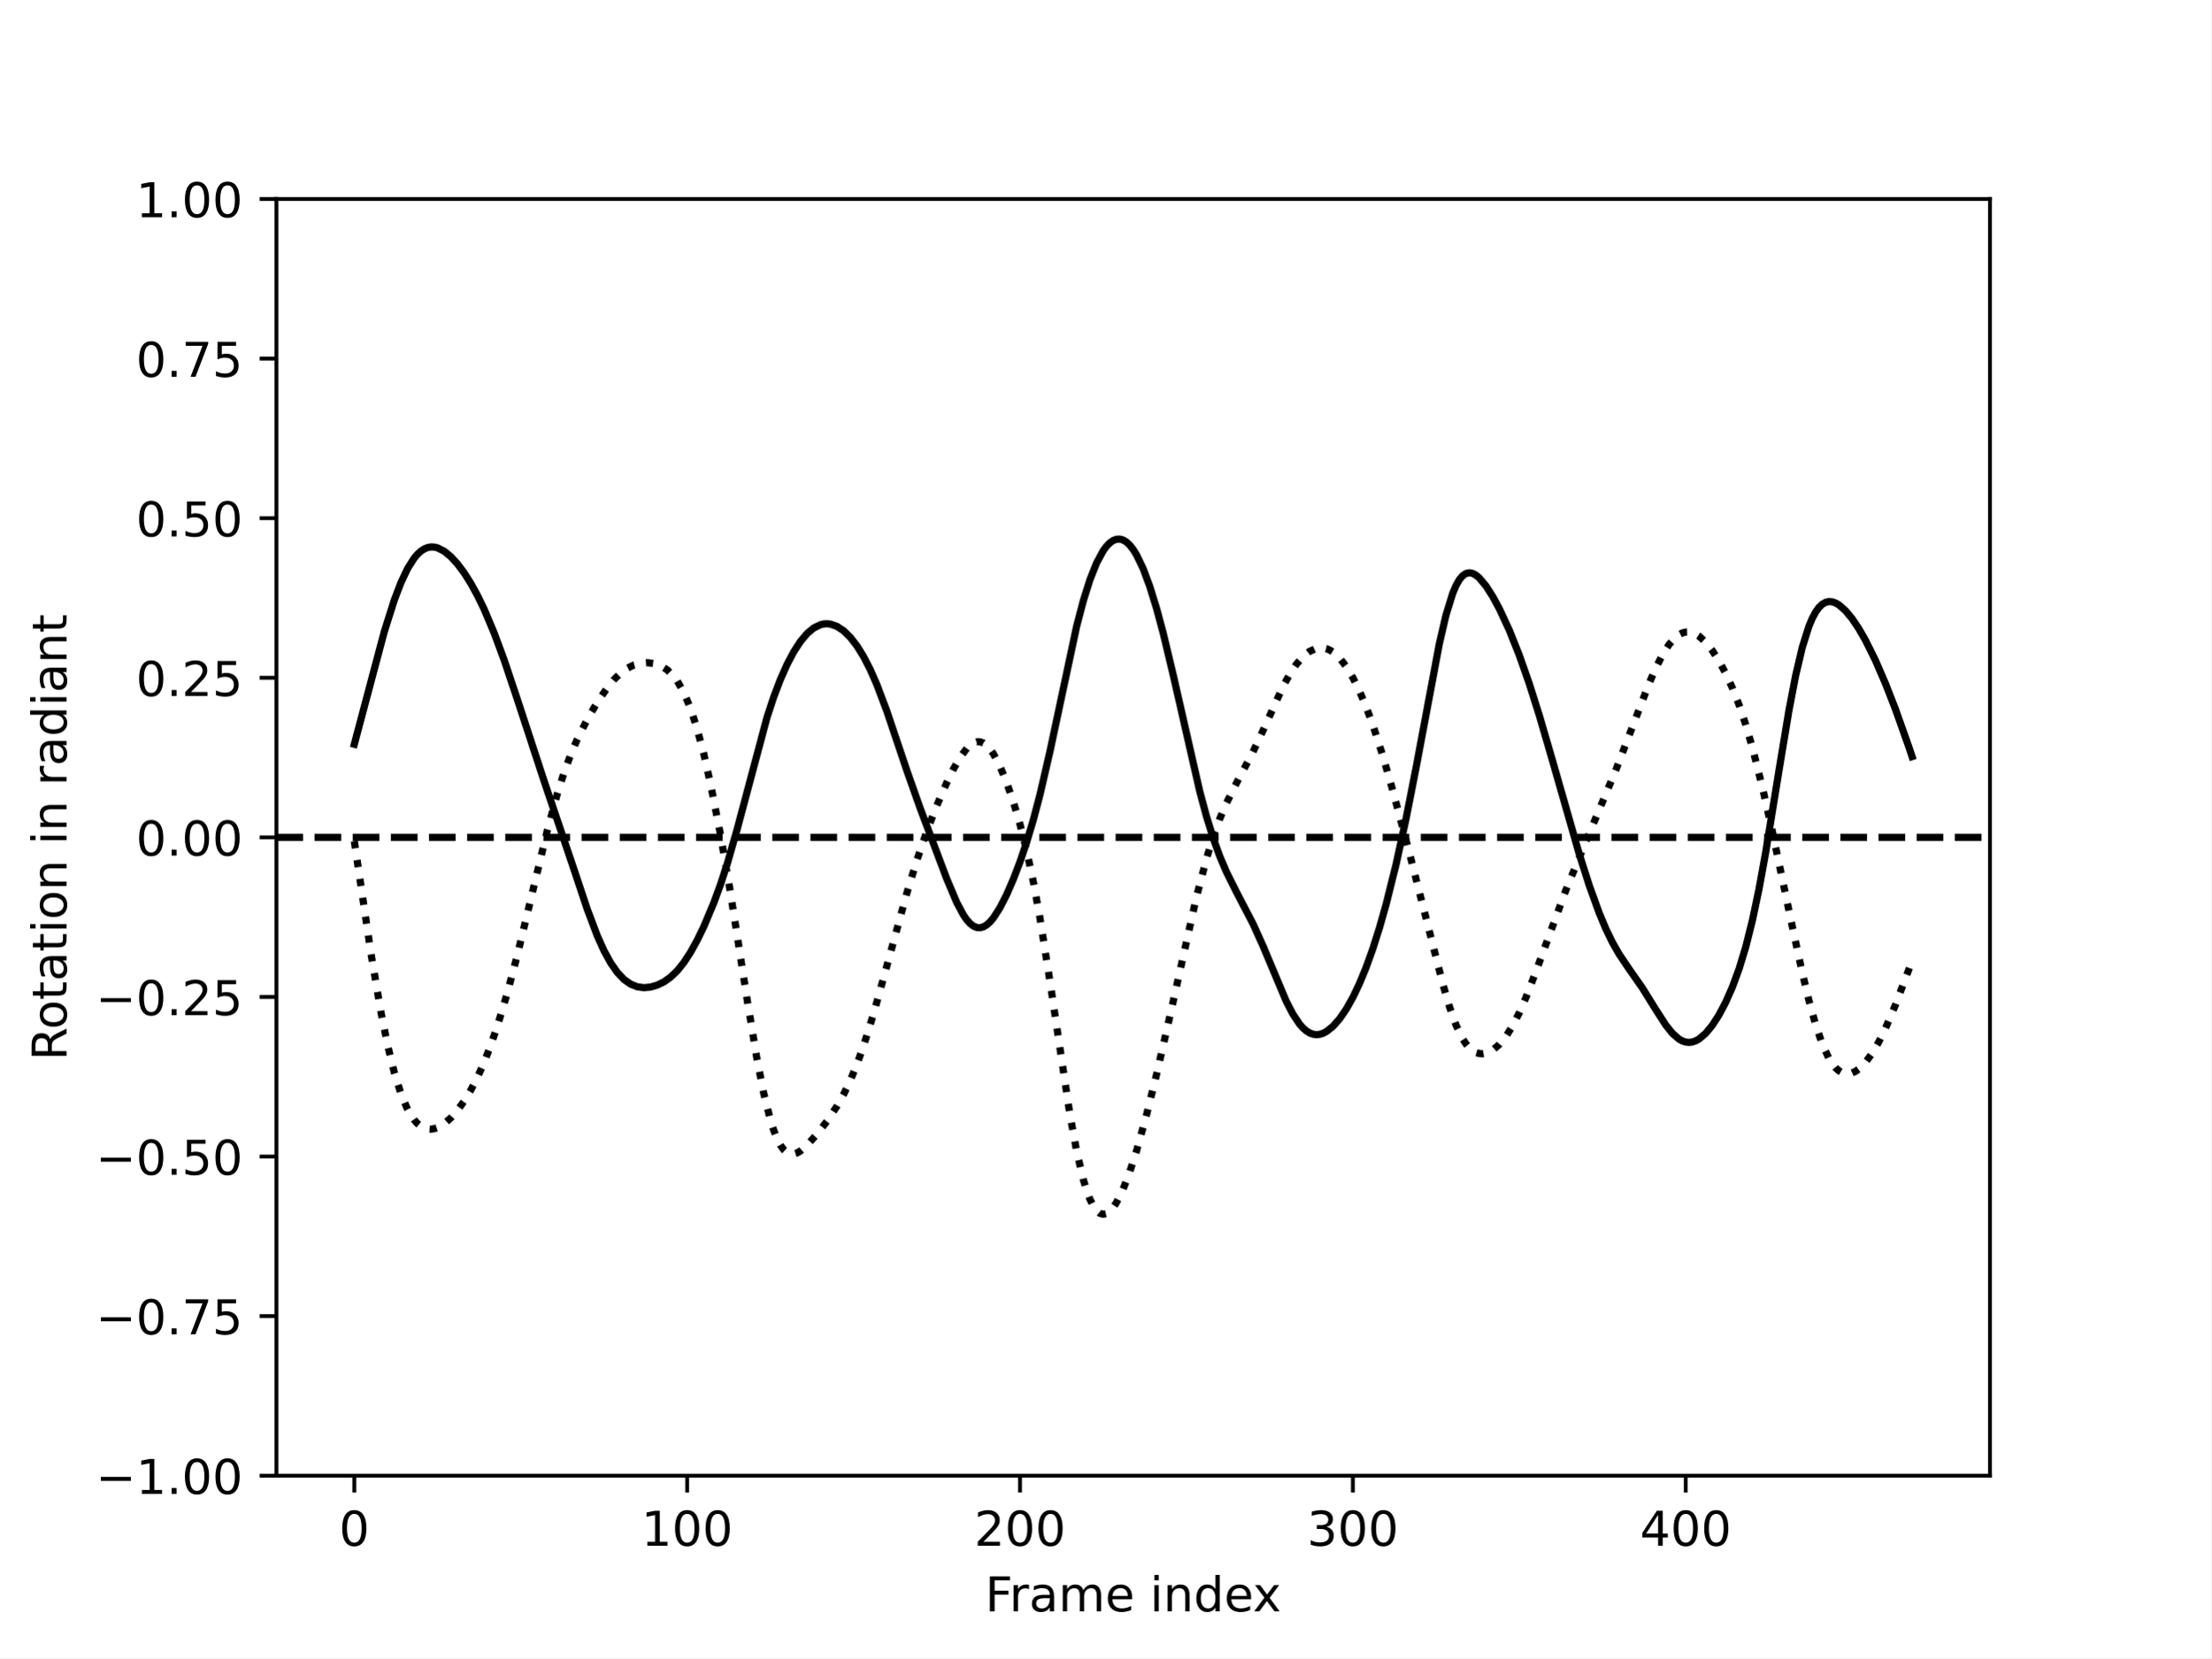
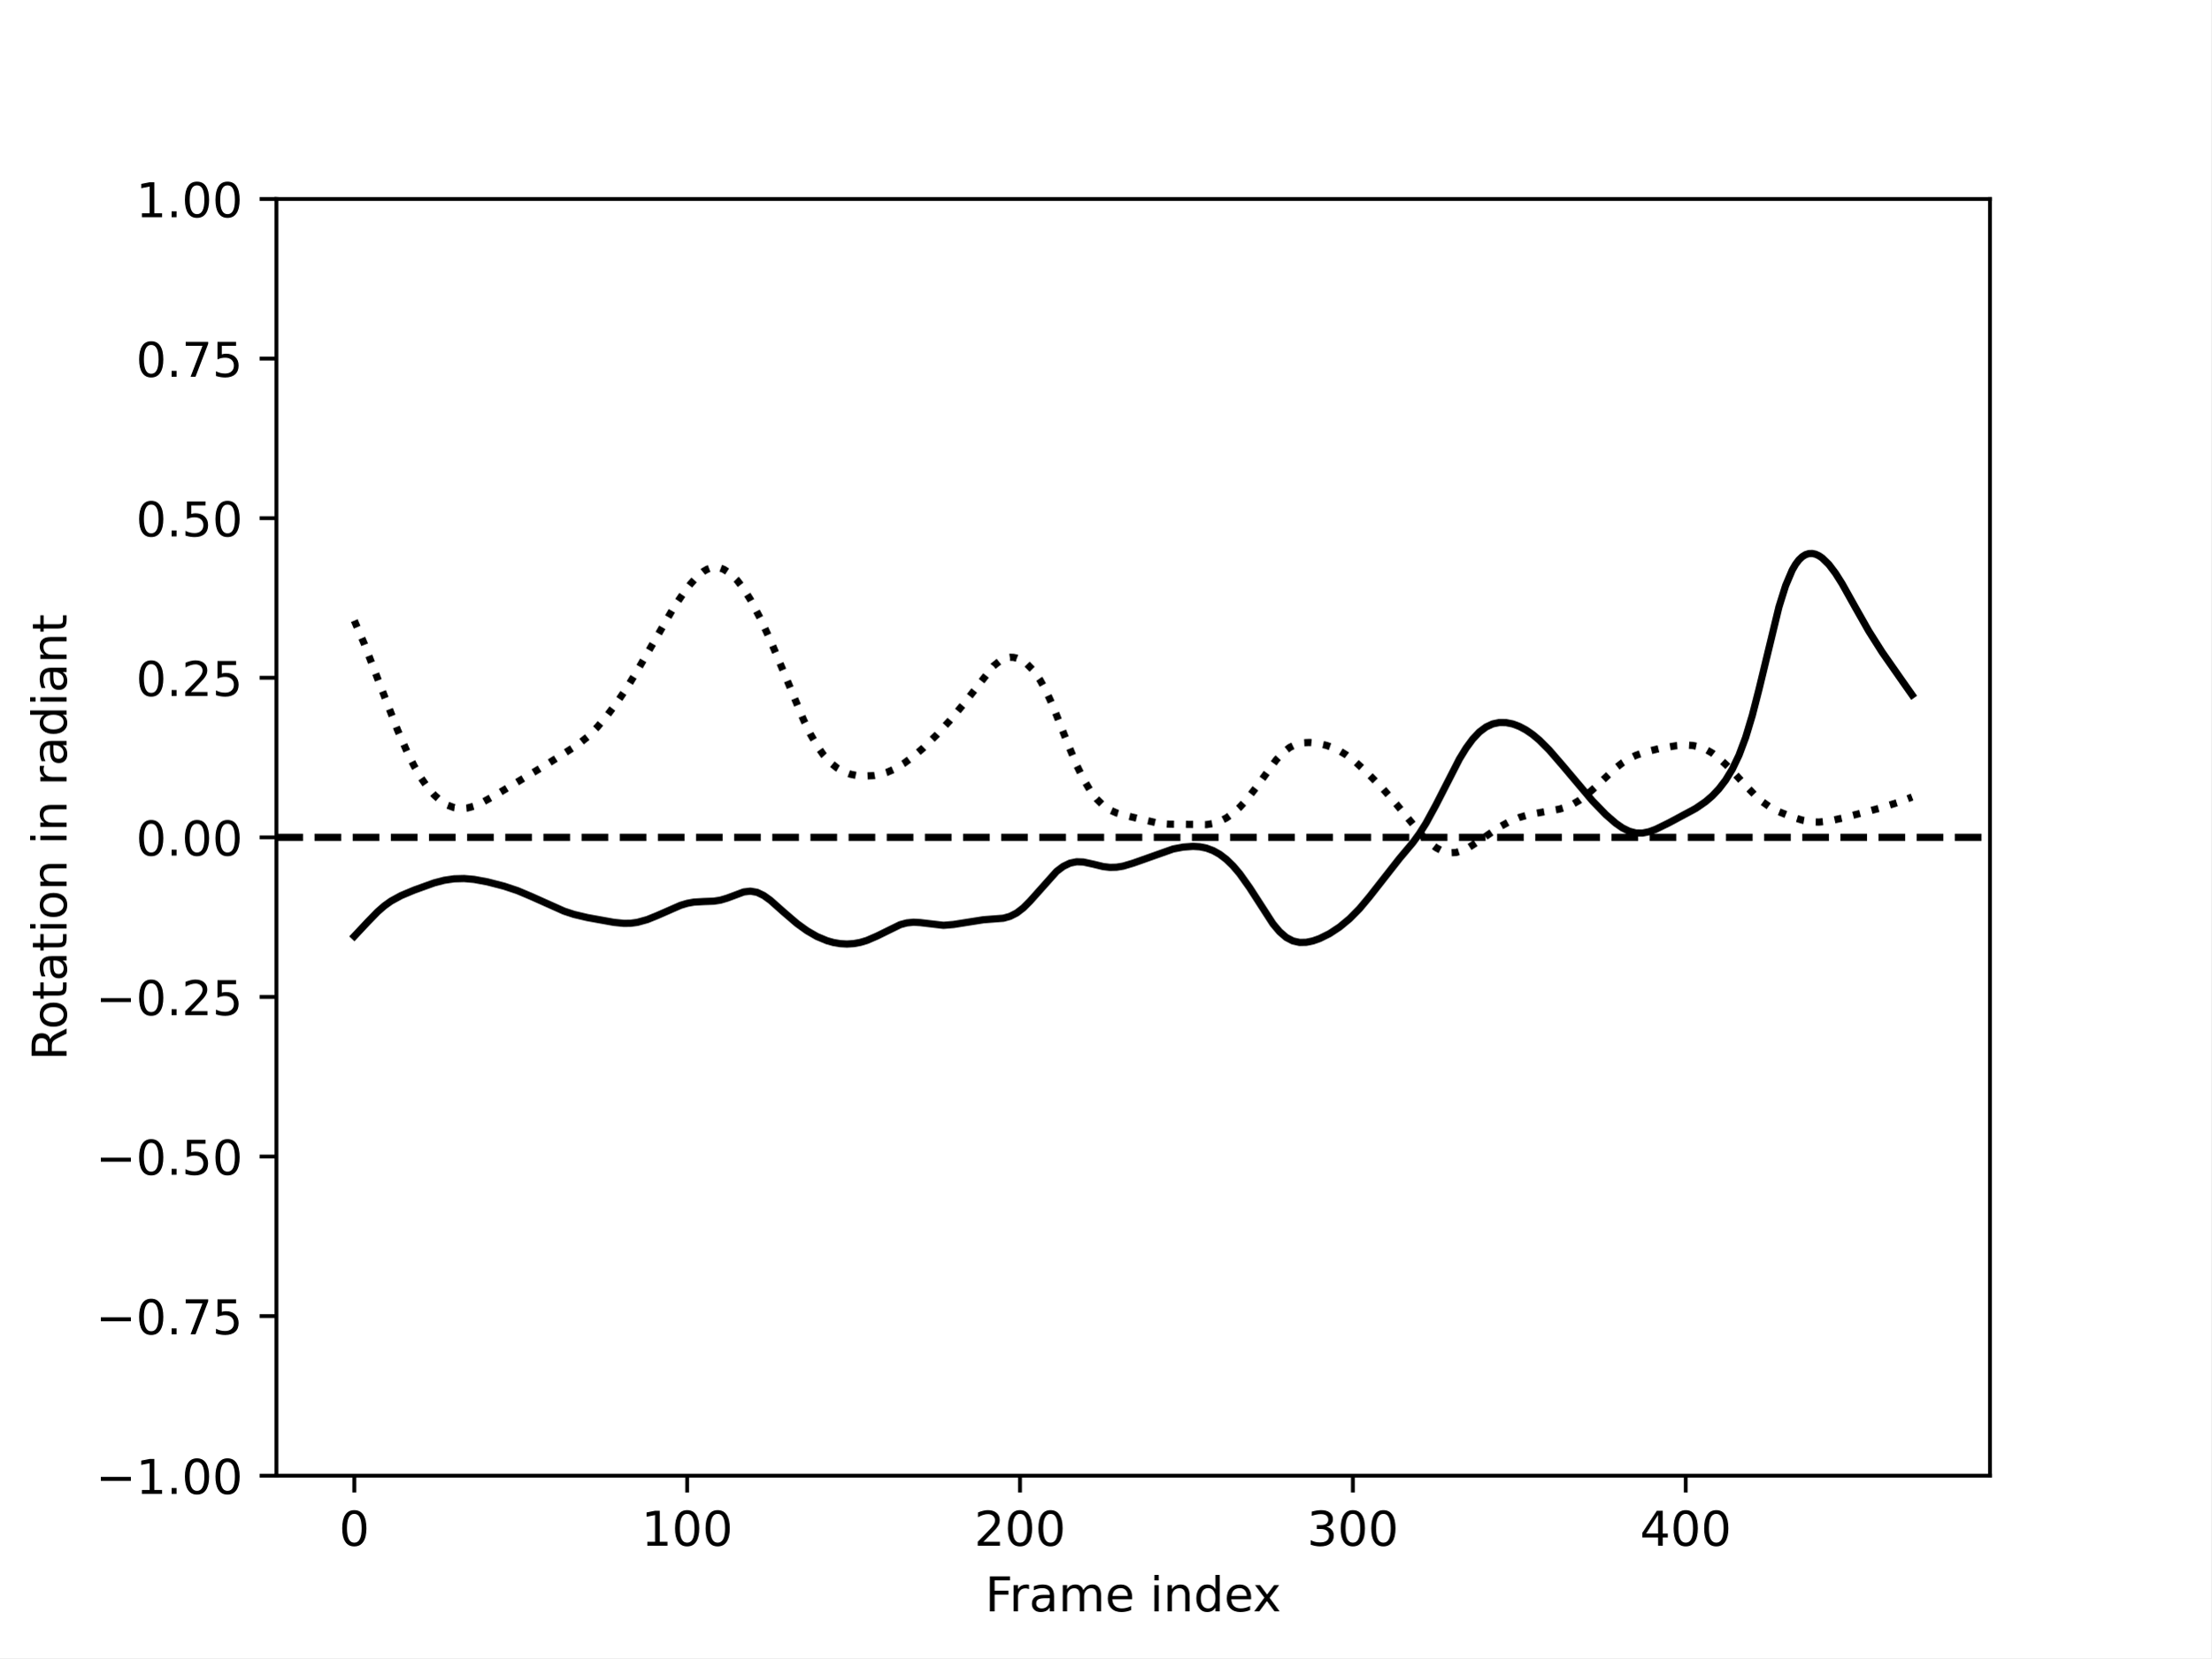
<svg xmlns="http://www.w3.org/2000/svg" xmlns:xlink="http://www.w3.org/1999/xlink" width="460.8pt" height="345.6pt" viewBox="0 0 460.8 345.6" version="1.1">
  <defs>
    <style type="text/css">*{stroke-linejoin: round; stroke-linecap: butt}</style>
  </defs>
  <g id="figure_1">
    <g id="patch_1">
      <path d="M 0 345.6  L 460.8 345.6  L 460.8 0  L 0 0  z " style="fill: #ffffff" />
    </g>
    <g id="axes_1">
      <g id="patch_2">
        <path d="M 57.6 307.584  L 414.72 307.584  L 414.72 41.472  L 57.6 41.472  z " style="fill: #ffffff" />
      </g>
      <g id="matplotlib.axis_1">
        <g id="xtick_1">
          <g id="line2d_1">
            <defs>
-               <path id="mf4de64edc5" d="M 0 0  L 0 3.5  " style="stroke: #000000; stroke-width: 0.8" />
+               <path id="mf2e5d69357" d="M 0 0  L 0 3.5  " style="stroke: #000000; stroke-width: 0.8" />
            </defs>
            <g>
-               <use xlink:href="#mf4de64edc5" x="73.833" y="307.584" style="stroke: #000000; stroke-width: 0.8" />
+               <use xlink:href="#mf2e5d69357" x="73.833" y="307.584" style="stroke: #000000; stroke-width: 0.8" />
            </g>
          </g>
          <g id="text_1">
            <g transform="translate(70.65148 322.1824) scale(0.1 -0.1)">
              <defs>
                <path id="DejaVuSans-30" d="M 2034 4250  Q 1547 4250 1301 3770  Q 1056 3291 1056 2328  Q 1056 1369 1301 889  Q 1547 409 2034 409  Q 2525 409 2770 889  Q 3016 1369 3016 2328  Q 3016 3291 2770 3770  Q 2525 4250 2034 4250  z M 2034 4750  Q 2819 4750 3233 4129  Q 3647 3509 3647 2328  Q 3647 1150 3233 529  Q 2819 -91 2034 -91  Q 1250 -91 836 529  Q 422 1150 422 2328  Q 422 3509 836 4129  Q 1250 4750 2034 4750  z " transform="scale(0.015625)" />
              </defs>
              <use xlink:href="#DejaVuSans-30" />
            </g>
          </g>
        </g>
        <g id="xtick_2">
          <g id="line2d_2">
            <g>
-               <use xlink:href="#mf4de64edc5" x="143.203" y="307.584" style="stroke: #000000; stroke-width: 0.8" />
+               <use xlink:href="#mf2e5d69357" x="143.203" y="307.584" style="stroke: #000000; stroke-width: 0.8" />
            </g>
          </g>
          <g id="text_2">
            <g transform="translate(133.6596 322.1824) scale(0.1 -0.1)">
              <defs>
                <path id="DejaVuSans-31" d="M 794 531  L 1825 531  L 1825 4091  L 703 3866  L 703 4441  L 1819 4666  L 2450 4666  L 2450 531  L 3481 531  L 3481 0  L 794 0  L 794 531  z " transform="scale(0.015625)" />
              </defs>
              <use xlink:href="#DejaVuSans-31" />
              <use xlink:href="#DejaVuSans-30" x="63.623" />
              <use xlink:href="#DejaVuSans-30" x="127.246" />
            </g>
          </g>
        </g>
        <g id="xtick_3">
          <g id="line2d_3">
            <g>
-               <use xlink:href="#mf4de64edc5" x="212.574" y="307.584" style="stroke: #000000; stroke-width: 0.8" />
+               <use xlink:href="#mf2e5d69357" x="212.574" y="307.584" style="stroke: #000000; stroke-width: 0.8" />
            </g>
          </g>
          <g id="text_3">
            <g transform="translate(203.0302 322.1824) scale(0.1 -0.1)">
              <defs>
                <path id="DejaVuSans-32" d="M 1228 531  L 3431 531  L 3431 0  L 469 0  L 469 531  Q 828 903 1448 1529  Q 2069 2156 2228 2338  Q 2531 2678 2651 2914  Q 2772 3150 2772 3378  Q 2772 3750 2511 3984  Q 2250 4219 1831 4219  Q 1534 4219 1204 4116  Q 875 4013 500 3803  L 500 4441  Q 881 4594 1212 4672  Q 1544 4750 1819 4750  Q 2544 4750 2975 4387  Q 3406 4025 3406 3419  Q 3406 3131 3298 2873  Q 3191 2616 2906 2266  Q 2828 2175 2409 1742  Q 1991 1309 1228 531  z " transform="scale(0.015625)" />
              </defs>
              <use xlink:href="#DejaVuSans-32" />
              <use xlink:href="#DejaVuSans-30" x="63.623" />
              <use xlink:href="#DejaVuSans-30" x="127.246" />
            </g>
          </g>
        </g>
        <g id="xtick_4">
          <g id="line2d_4">
            <g>
-               <use xlink:href="#mf4de64edc5" x="281.945" y="307.584" style="stroke: #000000; stroke-width: 0.8" />
+               <use xlink:href="#mf2e5d69357" x="281.945" y="307.584" style="stroke: #000000; stroke-width: 0.8" />
            </g>
          </g>
          <g id="text_4">
            <g transform="translate(272.4009 322.1824) scale(0.1 -0.1)">
              <defs>
                <path id="DejaVuSans-33" d="M 2597 2516  Q 3050 2419 3304 2112  Q 3559 1806 3559 1356  Q 3559 666 3084 287  Q 2609 -91 1734 -91  Q 1441 -91 1130 -33  Q 819 25 488 141  L 488 750  Q 750 597 1062 519  Q 1375 441 1716 441  Q 2309 441 2620 675  Q 2931 909 2931 1356  Q 2931 1769 2642 2001  Q 2353 2234 1838 2234  L 1294 2234  L 1294 2753  L 1863 2753  Q 2328 2753 2575 2939  Q 2822 3125 2822 3475  Q 2822 3834 2567 4026  Q 2313 4219 1838 4219  Q 1578 4219 1281 4162  Q 984 4106 628 3988  L 628 4550  Q 988 4650 1302 4700  Q 1616 4750 1894 4750  Q 2613 4750 3031 4423  Q 3450 4097 3450 3541  Q 3450 3153 3228 2886  Q 3006 2619 2597 2516  z " transform="scale(0.015625)" />
              </defs>
              <use xlink:href="#DejaVuSans-33" />
              <use xlink:href="#DejaVuSans-30" x="63.623" />
              <use xlink:href="#DejaVuSans-30" x="127.246" />
            </g>
          </g>
        </g>
        <g id="xtick_5">
          <g id="line2d_5">
            <g>
-               <use xlink:href="#mf4de64edc5" x="351.315" y="307.584" style="stroke: #000000; stroke-width: 0.8" />
+               <use xlink:href="#mf2e5d69357" x="351.315" y="307.584" style="stroke: #000000; stroke-width: 0.8" />
            </g>
          </g>
          <g id="text_5">
            <g transform="translate(341.7715 322.1824) scale(0.1 -0.1)">
              <defs>
                <path id="DejaVuSans-34" d="M 2419 4116  L 825 1625  L 2419 1625  L 2419 4116  z M 2253 4666  L 3047 4666  L 3047 1625  L 3713 1625  L 3713 1100  L 3047 1100  L 3047 0  L 2419 0  L 2419 1100  L 313 1100  L 313 1709  L 2253 4666  z " transform="scale(0.015625)" />
              </defs>
              <use xlink:href="#DejaVuSans-34" />
              <use xlink:href="#DejaVuSans-30" x="63.623" />
              <use xlink:href="#DejaVuSans-30" x="127.246" />
            </g>
          </g>
        </g>
        <g id="text_6">
          <g transform="translate(205.3108 335.8606) scale(0.1 -0.1)">
            <defs>
              <path id="DejaVuSans-46" d="M 628 4666  L 3309 4666  L 3309 4134  L 1259 4134  L 1259 2759  L 3109 2759  L 3109 2228  L 1259 2228  L 1259 0  L 628 0  L 628 4666  z " transform="scale(0.015625)" />
              <path id="DejaVuSans-72" d="M 2631 2963  Q 2534 3019 2420 3045  Q 2306 3072 2169 3072  Q 1681 3072 1420 2755  Q 1159 2438 1159 1844  L 1159 0  L 581 0  L 581 3500  L 1159 3500  L 1159 2956  Q 1341 3275 1631 3429  Q 1922 3584 2338 3584  Q 2397 3584 2469 3576  Q 2541 3569 2628 3553  L 2631 2963  z " transform="scale(0.015625)" />
              <path id="DejaVuSans-61" d="M 2194 1759  Q 1497 1759 1228 1600  Q 959 1441 959 1056  Q 959 750 1161 570  Q 1363 391 1709 391  Q 2188 391 2477 730  Q 2766 1069 2766 1631  L 2766 1759  L 2194 1759  z M 3341 1997  L 3341 0  L 2766 0  L 2766 531  Q 2569 213 2275 61  Q 1981 -91 1556 -91  Q 1019 -91 701 211  Q 384 513 384 1019  Q 384 1609 779 1909  Q 1175 2209 1959 2209  L 2766 2209  L 2766 2266  Q 2766 2663 2505 2880  Q 2244 3097 1772 3097  Q 1472 3097 1187 3025  Q 903 2953 641 2809  L 641 3341  Q 956 3463 1253 3523  Q 1550 3584 1831 3584  Q 2591 3584 2966 3190  Q 3341 2797 3341 1997  z " transform="scale(0.015625)" />
              <path id="DejaVuSans-6d" d="M 3328 2828  Q 3544 3216 3844 3400  Q 4144 3584 4550 3584  Q 5097 3584 5394 3201  Q 5691 2819 5691 2113  L 5691 0  L 5113 0  L 5113 2094  Q 5113 2597 4934 2840  Q 4756 3084 4391 3084  Q 3944 3084 3684 2787  Q 3425 2491 3425 1978  L 3425 0  L 2847 0  L 2847 2094  Q 2847 2600 2669 2842  Q 2491 3084 2119 3084  Q 1678 3084 1418 2786  Q 1159 2488 1159 1978  L 1159 0  L 581 0  L 581 3500  L 1159 3500  L 1159 2956  Q 1356 3278 1631 3431  Q 1906 3584 2284 3584  Q 2666 3584 2933 3390  Q 3200 3197 3328 2828  z " transform="scale(0.015625)" />
              <path id="DejaVuSans-65" d="M 3597 1894  L 3597 1613  L 953 1613  Q 991 1019 1311 708  Q 1631 397 2203 397  Q 2534 397 2845 478  Q 3156 559 3463 722  L 3463 178  Q 3153 47 2828 -22  Q 2503 -91 2169 -91  Q 1331 -91 842 396  Q 353 884 353 1716  Q 353 2575 817 3079  Q 1281 3584 2069 3584  Q 2775 3584 3186 3129  Q 3597 2675 3597 1894  z M 3022 2063  Q 3016 2534 2758 2815  Q 2500 3097 2075 3097  Q 1594 3097 1305 2825  Q 1016 2553 972 2059  L 3022 2063  z " transform="scale(0.015625)" />
              <path id="DejaVuSans-20" transform="scale(0.015625)" />
              <path id="DejaVuSans-69" d="M 603 3500  L 1178 3500  L 1178 0  L 603 0  L 603 3500  z M 603 4863  L 1178 4863  L 1178 4134  L 603 4134  L 603 4863  z " transform="scale(0.015625)" />
              <path id="DejaVuSans-6e" d="M 3513 2113  L 3513 0  L 2938 0  L 2938 2094  Q 2938 2591 2744 2837  Q 2550 3084 2163 3084  Q 1697 3084 1428 2787  Q 1159 2491 1159 1978  L 1159 0  L 581 0  L 581 3500  L 1159 3500  L 1159 2956  Q 1366 3272 1645 3428  Q 1925 3584 2291 3584  Q 2894 3584 3203 3211  Q 3513 2838 3513 2113  z " transform="scale(0.015625)" />
              <path id="DejaVuSans-64" d="M 2906 2969  L 2906 4863  L 3481 4863  L 3481 0  L 2906 0  L 2906 525  Q 2725 213 2448 61  Q 2172 -91 1784 -91  Q 1150 -91 751 415  Q 353 922 353 1747  Q 353 2572 751 3078  Q 1150 3584 1784 3584  Q 2172 3584 2448 3432  Q 2725 3281 2906 2969  z M 947 1747  Q 947 1113 1208 752  Q 1469 391 1925 391  Q 2381 391 2643 752  Q 2906 1113 2906 1747  Q 2906 2381 2643 2742  Q 2381 3103 1925 3103  Q 1469 3103 1208 2742  Q 947 2381 947 1747  z " transform="scale(0.015625)" />
              <path id="DejaVuSans-78" d="M 3513 3500  L 2247 1797  L 3578 0  L 2900 0  L 1881 1375  L 863 0  L 184 0  L 1544 1831  L 300 3500  L 978 3500  L 1906 2253  L 2834 3500  L 3513 3500  z " transform="scale(0.015625)" />
            </defs>
            <use xlink:href="#DejaVuSans-46" />
            <use xlink:href="#DejaVuSans-72" x="50.27" />
            <use xlink:href="#DejaVuSans-61" x="91.383" />
            <use xlink:href="#DejaVuSans-6d" x="152.662" />
            <use xlink:href="#DejaVuSans-65" x="250.074" />
            <use xlink:href="#DejaVuSans-20" x="311.598" />
            <use xlink:href="#DejaVuSans-69" x="343.385" />
            <use xlink:href="#DejaVuSans-6e" x="371.168" />
            <use xlink:href="#DejaVuSans-64" x="434.547" />
            <use xlink:href="#DejaVuSans-65" x="498.023" />
            <use xlink:href="#DejaVuSans-78" x="557.797" />
          </g>
        </g>
      </g>
      <g id="matplotlib.axis_2">
        <g id="ytick_1">
          <g id="line2d_6">
            <defs>
-               <path id="mfe1ce9bde8" d="M 0 0  L -3.5 0  " style="stroke: #000000; stroke-width: 0.8" />
+               <path id="m0336580748" d="M 0 0  L -3.5 0  " style="stroke: #000000; stroke-width: 0.8" />
            </defs>
            <g>
-               <use xlink:href="#mfe1ce9bde8" x="57.6" y="307.584" style="stroke: #000000; stroke-width: 0.8" />
+               <use xlink:href="#m0336580748" x="57.6" y="307.584" style="stroke: #000000; stroke-width: 0.8" />
            </g>
          </g>
          <g id="text_7">
            <g transform="translate(19.95469 311.3832) scale(0.1 -0.1)">
              <defs>
                <path id="DejaVuSans-2212" d="M 678 2272  L 4684 2272  L 4684 1741  L 678 1741  L 678 2272  z " transform="scale(0.015625)" />
                <path id="DejaVuSans-2e" d="M 684 794  L 1344 794  L 1344 0  L 684 0  L 684 794  z " transform="scale(0.015625)" />
              </defs>
              <use xlink:href="#DejaVuSans-2212" />
              <use xlink:href="#DejaVuSans-31" x="83.789" />
              <use xlink:href="#DejaVuSans-2e" x="147.412" />
              <use xlink:href="#DejaVuSans-30" x="179.199" />
              <use xlink:href="#DejaVuSans-30" x="242.822" />
            </g>
          </g>
        </g>
        <g id="ytick_2">
          <g id="line2d_7">
            <g>
-               <use xlink:href="#mfe1ce9bde8" x="57.6" y="274.32" style="stroke: #000000; stroke-width: 0.8" />
+               <use xlink:href="#m0336580748" x="57.6" y="274.32" style="stroke: #000000; stroke-width: 0.8" />
            </g>
          </g>
          <g id="text_8">
            <g transform="translate(19.95469 278.1192) scale(0.1 -0.1)">
              <defs>
                <path id="DejaVuSans-37" d="M 525 4666  L 3525 4666  L 3525 4397  L 1831 0  L 1172 0  L 2766 4134  L 525 4134  L 525 4666  z " transform="scale(0.015625)" />
                <path id="DejaVuSans-35" d="M 691 4666  L 3169 4666  L 3169 4134  L 1269 4134  L 1269 2991  Q 1406 3038 1543 3061  Q 1681 3084 1819 3084  Q 2600 3084 3056 2656  Q 3513 2228 3513 1497  Q 3513 744 3044 326  Q 2575 -91 1722 -91  Q 1428 -91 1123 -41  Q 819 9 494 109  L 494 744  Q 775 591 1075 516  Q 1375 441 1709 441  Q 2250 441 2565 725  Q 2881 1009 2881 1497  Q 2881 1984 2565 2268  Q 2250 2553 1709 2553  Q 1456 2553 1204 2497  Q 953 2441 691 2322  L 691 4666  z " transform="scale(0.015625)" />
              </defs>
              <use xlink:href="#DejaVuSans-2212" />
              <use xlink:href="#DejaVuSans-30" x="83.789" />
              <use xlink:href="#DejaVuSans-2e" x="147.412" />
              <use xlink:href="#DejaVuSans-37" x="179.199" />
              <use xlink:href="#DejaVuSans-35" x="242.822" />
            </g>
          </g>
        </g>
        <g id="ytick_3">
          <g id="line2d_8">
            <g>
-               <use xlink:href="#mfe1ce9bde8" x="57.6" y="241.056" style="stroke: #000000; stroke-width: 0.8" />
+               <use xlink:href="#m0336580748" x="57.6" y="241.056" style="stroke: #000000; stroke-width: 0.8" />
            </g>
          </g>
          <g id="text_9">
            <g transform="translate(19.95469 244.8552) scale(0.1 -0.1)">
              <use xlink:href="#DejaVuSans-2212" />
              <use xlink:href="#DejaVuSans-30" x="83.789" />
              <use xlink:href="#DejaVuSans-2e" x="147.412" />
              <use xlink:href="#DejaVuSans-35" x="179.199" />
              <use xlink:href="#DejaVuSans-30" x="242.822" />
            </g>
          </g>
        </g>
        <g id="ytick_4">
          <g id="line2d_9">
            <g>
-               <use xlink:href="#mfe1ce9bde8" x="57.6" y="207.792" style="stroke: #000000; stroke-width: 0.8" />
+               <use xlink:href="#m0336580748" x="57.6" y="207.792" style="stroke: #000000; stroke-width: 0.8" />
            </g>
          </g>
          <g id="text_10">
            <g transform="translate(19.95469 211.5912) scale(0.1 -0.1)">
              <use xlink:href="#DejaVuSans-2212" />
              <use xlink:href="#DejaVuSans-30" x="83.789" />
              <use xlink:href="#DejaVuSans-2e" x="147.412" />
              <use xlink:href="#DejaVuSans-32" x="179.199" />
              <use xlink:href="#DejaVuSans-35" x="242.822" />
            </g>
          </g>
        </g>
        <g id="ytick_5">
          <g id="line2d_10">
            <g>
-               <use xlink:href="#mfe1ce9bde8" x="57.6" y="174.528" style="stroke: #000000; stroke-width: 0.8" />
+               <use xlink:href="#m0336580748" x="57.6" y="174.528" style="stroke: #000000; stroke-width: 0.8" />
            </g>
          </g>
          <g id="text_11">
            <g transform="translate(28.33438 178.3272) scale(0.1 -0.1)">
              <use xlink:href="#DejaVuSans-30" />
              <use xlink:href="#DejaVuSans-2e" x="63.623" />
              <use xlink:href="#DejaVuSans-30" x="95.41" />
              <use xlink:href="#DejaVuSans-30" x="159.033" />
            </g>
          </g>
        </g>
        <g id="ytick_6">
          <g id="line2d_11">
            <g>
-               <use xlink:href="#mfe1ce9bde8" x="57.6" y="141.264" style="stroke: #000000; stroke-width: 0.8" />
+               <use xlink:href="#m0336580748" x="57.6" y="141.264" style="stroke: #000000; stroke-width: 0.8" />
            </g>
          </g>
          <g id="text_12">
            <g transform="translate(28.33438 145.0632) scale(0.1 -0.1)">
              <use xlink:href="#DejaVuSans-30" />
              <use xlink:href="#DejaVuSans-2e" x="63.623" />
              <use xlink:href="#DejaVuSans-32" x="95.41" />
              <use xlink:href="#DejaVuSans-35" x="159.033" />
            </g>
          </g>
        </g>
        <g id="ytick_7">
          <g id="line2d_12">
            <g>
-               <use xlink:href="#mfe1ce9bde8" x="57.6" y="108" style="stroke: #000000; stroke-width: 0.8" />
+               <use xlink:href="#m0336580748" x="57.6" y="108" style="stroke: #000000; stroke-width: 0.8" />
            </g>
          </g>
          <g id="text_13">
            <g transform="translate(28.33438 111.7992) scale(0.1 -0.1)">
              <use xlink:href="#DejaVuSans-30" />
              <use xlink:href="#DejaVuSans-2e" x="63.623" />
              <use xlink:href="#DejaVuSans-35" x="95.41" />
              <use xlink:href="#DejaVuSans-30" x="159.033" />
            </g>
          </g>
        </g>
        <g id="ytick_8">
          <g id="line2d_13">
            <g>
-               <use xlink:href="#mfe1ce9bde8" x="57.6" y="74.736" style="stroke: #000000; stroke-width: 0.8" />
+               <use xlink:href="#m0336580748" x="57.6" y="74.736" style="stroke: #000000; stroke-width: 0.8" />
            </g>
          </g>
          <g id="text_14">
            <g transform="translate(28.33438 78.53522) scale(0.1 -0.1)">
              <use xlink:href="#DejaVuSans-30" />
              <use xlink:href="#DejaVuSans-2e" x="63.623" />
              <use xlink:href="#DejaVuSans-37" x="95.41" />
              <use xlink:href="#DejaVuSans-35" x="159.033" />
            </g>
          </g>
        </g>
        <g id="ytick_9">
          <g id="line2d_14">
            <g>
-               <use xlink:href="#mfe1ce9bde8" x="57.6" y="41.472" style="stroke: #000000; stroke-width: 0.8" />
+               <use xlink:href="#m0336580748" x="57.6" y="41.472" style="stroke: #000000; stroke-width: 0.8" />
            </g>
          </g>
          <g id="text_15">
            <g transform="translate(28.33438 45.27122) scale(0.1 -0.1)">
              <use xlink:href="#DejaVuSans-31" />
              <use xlink:href="#DejaVuSans-2e" x="63.623" />
              <use xlink:href="#DejaVuSans-30" x="95.41" />
              <use xlink:href="#DejaVuSans-30" x="159.033" />
            </g>
          </g>
        </g>
        <g id="text_16">
          <g transform="translate(13.875 221.0499) rotate(-90) scale(0.1 -0.1)">
            <defs>
              <path id="DejaVuSans-52" d="M 2841 2188  Q 3044 2119 3236 1894  Q 3428 1669 3622 1275  L 4263 0  L 3584 0  L 2988 1197  Q 2756 1666 2539 1819  Q 2322 1972 1947 1972  L 1259 1972  L 1259 0  L 628 0  L 628 4666  L 2053 4666  Q 2853 4666 3247 4331  Q 3641 3997 3641 3322  Q 3641 2881 3436 2590  Q 3231 2300 2841 2188  z M 1259 4147  L 1259 2491  L 2053 2491  Q 2509 2491 2742 2702  Q 2975 2913 2975 3322  Q 2975 3731 2742 3939  Q 2509 4147 2053 4147  L 1259 4147  z " transform="scale(0.015625)" />
              <path id="DejaVuSans-6f" d="M 1959 3097  Q 1497 3097 1228 2736  Q 959 2375 959 1747  Q 959 1119 1226 758  Q 1494 397 1959 397  Q 2419 397 2687 759  Q 2956 1122 2956 1747  Q 2956 2369 2687 2733  Q 2419 3097 1959 3097  z M 1959 3584  Q 2709 3584 3137 3096  Q 3566 2609 3566 1747  Q 3566 888 3137 398  Q 2709 -91 1959 -91  Q 1206 -91 779 398  Q 353 888 353 1747  Q 353 2609 779 3096  Q 1206 3584 1959 3584  z " transform="scale(0.015625)" />
              <path id="DejaVuSans-74" d="M 1172 4494  L 1172 3500  L 2356 3500  L 2356 3053  L 1172 3053  L 1172 1153  Q 1172 725 1289 603  Q 1406 481 1766 481  L 2356 481  L 2356 0  L 1766 0  Q 1100 0 847 248  Q 594 497 594 1153  L 594 3053  L 172 3053  L 172 3500  L 594 3500  L 594 4494  L 1172 4494  z " transform="scale(0.015625)" />
            </defs>
            <use xlink:href="#DejaVuSans-52" />
            <use xlink:href="#DejaVuSans-6f" x="64.982" />
            <use xlink:href="#DejaVuSans-74" x="126.164" />
            <use xlink:href="#DejaVuSans-61" x="165.373" />
            <use xlink:href="#DejaVuSans-74" x="226.652" />
            <use xlink:href="#DejaVuSans-69" x="265.861" />
            <use xlink:href="#DejaVuSans-6f" x="293.645" />
            <use xlink:href="#DejaVuSans-6e" x="354.826" />
            <use xlink:href="#DejaVuSans-20" x="418.205" />
            <use xlink:href="#DejaVuSans-69" x="449.992" />
            <use xlink:href="#DejaVuSans-6e" x="477.775" />
            <use xlink:href="#DejaVuSans-20" x="541.154" />
            <use xlink:href="#DejaVuSans-72" x="572.941" />
            <use xlink:href="#DejaVuSans-61" x="614.055" />
            <use xlink:href="#DejaVuSans-64" x="675.334" />
            <use xlink:href="#DejaVuSans-69" x="738.811" />
            <use xlink:href="#DejaVuSans-61" x="766.594" />
            <use xlink:href="#DejaVuSans-6e" x="827.873" />
            <use xlink:href="#DejaVuSans-74" x="891.252" />
          </g>
        </g>
      </g>
      <g id="line2d_15">
-         <path d="M 73.833 175.323  L 77.301 198.71  L 79.382 210.961  L 80.77 217.839  L 82.157 223.518  L 83.545 227.963  L 84.932 231.229  L 85.626 232.456  L 86.319 233.439  L 87.013 234.198  L 87.707 234.751  L 88.401 235.118  L 89.094 235.316  L 89.788 235.359  L 90.482 235.26  L 91.175 235.031  L 92.563 234.225  L 93.95 233.008  L 95.338 231.426  L 96.725 229.497  L 98.112 227.21  L 99.5 224.532  L 100.887 221.424  L 102.275 217.855  L 103.662 213.812  L 105.743 206.877  L 107.824 198.996  L 110.599 187.469  L 114.068 173.031  L 116.149 165.417  L 117.536 161.053  L 118.924 157.287  L 120.311 154.048  L 122.392 149.921  L 124.473 146.379  L 126.554 143.337  L 127.942 141.65  L 129.329 140.29  L 130.717 139.278  L 132.104 138.601  L 133.491 138.225  L 134.879 138.121  L 136.266 138.284  L 137.654 138.753  L 139.041 139.611  L 140.429 140.981  L 141.122 141.904  L 142.51 144.33  L 143.897 147.645  L 145.284 151.933  L 146.672 157.189  L 148.059 163.325  L 150.14 173.938  L 152.222 186.033  L 155.69 208.275  L 157.771 220.841  L 159.159 227.873  L 160.546 233.419  L 161.24 235.582  L 161.933 237.332  L 162.627 238.678  L 163.321 239.64  L 164.015 240.245  L 164.708 240.53  L 165.402 240.539  L 166.096 240.316  L 166.789 239.909  L 168.177 238.707  L 170.258 236.376  L 172.339 233.694  L 174.42 230.563  L 175.808 228.089  L 177.195 225.203  L 178.582 221.837  L 179.97 217.966  L 182.051 211.295  L 184.826 201.32  L 188.988 186.143  L 191.069 179.319  L 193.15 173.259  L 195.231 167.892  L 197.312 163.113  L 198.7 160.285  L 200.087 157.857  L 201.475 155.986  L 202.168 155.315  L 202.862 154.85  L 203.556 154.61  L 204.25 154.611  L 204.943 154.862  L 205.637 155.366  L 206.331 156.119  L 207.024 157.112  L 208.412 159.749  L 209.799 163.129  L 211.187 167.151  L 212.574 171.834  L 213.961 177.32  L 215.349 183.798  L 216.736 191.378  L 218.817 204.596  L 222.98 232.352  L 224.367 239.886  L 225.754 245.81  L 226.448 248.107  L 227.142 249.954  L 227.836 251.358  L 228.529 252.335  L 229.223 252.906  L 229.917 253.096  L 230.61 252.934  L 231.304 252.448  L 231.998 251.667  L 232.691 250.617  L 234.079 247.808  L 235.466 244.187  L 236.854 239.885  L 238.935 232.399  L 241.016 223.999  L 243.791 211.876  L 249.34 186.98  L 251.422 179.011  L 252.809 174.51  L 254.196 170.675  L 255.584 167.416  L 257.665 163.26  L 261.133 156.704  L 263.215 152.265  L 267.377 143.094  L 268.764 140.556  L 270.152 138.47  L 271.539 136.868  L 272.926 135.758  L 274.314 135.146  L 275.008 135.03  L 275.701 135.045  L 276.395 135.193  L 277.089 135.475  L 277.782 135.894  L 279.17 137.142  L 280.557 138.932  L 281.945 141.243  L 283.332 144.055  L 284.719 147.346  L 286.107 151.1  L 288.188 157.542  L 290.269 164.789  L 293.738 177.814  L 297.9 194.143  L 300.675 205.025  L 302.062 209.784  L 303.45 213.676  L 304.837 216.548  L 305.531 217.599  L 306.224 218.411  L 306.918 219.002  L 307.612 219.391  L 308.305 219.597  L 308.999 219.637  L 309.693 219.524  L 310.387 219.268  L 311.08 218.877  L 312.468 217.701  L 313.855 216.008  L 315.243 213.799  L 316.63 211.084  L 318.017 207.911  L 320.098 202.495  L 326.342 185.525  L 329.81 177.08  L 336.747 160.5  L 340.216 151.473  L 343.684 142.446  L 345.072 139.248  L 346.459 136.502  L 347.847 134.322  L 349.234 132.783  L 349.928 132.266  L 350.622 131.919  L 351.315 131.739  L 352.009 131.722  L 352.703 131.863  L 353.396 132.155  L 354.09 132.591  L 355.477 133.861  L 356.865 135.606  L 358.252 137.774  L 359.64 140.346  L 361.027 143.354  L 362.415 146.872  L 363.802 150.986  L 365.189 155.74  L 367.27 163.981  L 369.352 173.22  L 373.514 193.054  L 375.595 202.683  L 376.982 208.486  L 378.37 213.508  L 379.757 217.567  L 381.145 220.578  L 381.838 221.692  L 382.532 222.555  L 383.226 223.182  L 383.919 223.587  L 384.613 223.786  L 385.307 223.795  L 386.001 223.63  L 386.694 223.302  L 387.388 222.822  L 388.775 221.442  L 390.163 219.54  L 391.55 217.158  L 392.938 214.344  L 395.019 209.46  L 397.794 202.106  L 398.487 200.171  L 398.487 200.171  " clip-path="url(#p8bfe8c4598)" style="fill: none; stroke-dasharray: 1.5,2.475; stroke-dashoffset: 0; stroke: #000000; stroke-width: 1.5" />
+         <path d="M 73.833 129.353  L 75.914 134.209  L 79.382 143.245  L 82.851 152.174  L 84.932 156.932  L 86.319 159.7  L 87.707 162.091  L 89.094 164.088  L 90.482 165.697  L 91.869 166.934  L 93.257 167.813  L 94.644 168.342  L 96.031 168.533  L 97.419 168.41  L 98.806 168.02  L 100.194 167.425  L 102.968 165.89  L 113.374 159.668  L 117.536 157.045  L 120.311 155.284  L 122.392 153.627  L 124.473 151.546  L 126.554 149.086  L 128.636 146.318  L 130.717 143.23  L 132.798 139.794  L 140.429 126.58  L 142.51 123.514  L 143.897 121.71  L 145.284 120.186  L 146.672 119.048  L 147.366 118.655  L 148.059 118.391  L 148.753 118.261  L 149.447 118.266  L 150.14 118.404  L 150.834 118.671  L 152.222 119.574  L 153.609 120.945  L 154.996 122.757  L 156.384 124.975  L 158.465 128.934  L 160.546 133.457  L 163.321 140.074  L 167.483 150.102  L 168.87 152.975  L 170.258 155.419  L 171.645 157.397  L 173.033 158.925  L 174.42 160.053  L 175.808 160.845  L 177.195 161.358  L 178.582 161.649  L 179.97 161.763  L 182.051 161.66  L 183.438 161.408  L 184.826 160.988  L 186.213 160.387  L 188.294 159.168  L 190.375 157.637  L 192.457 155.853  L 195.231 153.137  L 198.006 150.122  L 200.781 146.781  L 207.024 138.826  L 208.412 137.715  L 209.105 137.344  L 209.799 137.105  L 210.493 136.997  L 211.187 137.018  L 211.88 137.166  L 212.574 137.436  L 213.961 138.338  L 215.349 139.745  L 216.736 141.708  L 218.124 144.26  L 219.511 147.351  L 222.286 154.408  L 224.367 159.455  L 225.754 162.316  L 227.142 164.671  L 228.529 166.514  L 229.917 167.877  L 231.304 168.822  L 232.691 169.443  L 234.773 170.033  L 241.71 171.654  L 243.791 171.786  L 251.422 171.875  L 252.809 171.646  L 254.196 171.194  L 255.584 170.486  L 256.971 169.507  L 258.359 168.257  L 259.746 166.749  L 261.827 164.072  L 265.989 158.363  L 267.377 156.879  L 268.764 155.796  L 270.152 155.125  L 271.539 154.807  L 272.926 154.752  L 274.314 154.883  L 276.395 155.348  L 277.782 155.838  L 279.17 156.498  L 280.557 157.343  L 282.638 158.946  L 284.719 160.852  L 288.188 164.383  L 290.963 167.552  L 296.512 174.267  L 297.9 175.617  L 299.287 176.691  L 300.675 177.419  L 302.062 177.753  L 303.45 177.684  L 304.837 177.26  L 306.224 176.565  L 308.305 175.221  L 312.468 172.393  L 314.549 171.251  L 316.63 170.386  L 318.711 169.781  L 321.486 169.267  L 324.954 168.655  L 326.342 168.239  L 327.729 167.642  L 329.117 166.837  L 330.504 165.82  L 332.585 163.972  L 336.747 160.052  L 338.135 158.988  L 339.522 158.122  L 340.91 157.446  L 342.991 156.708  L 345.766 156.031  L 349.234 155.441  L 351.315 155.292  L 352.703 155.369  L 354.09 155.652  L 355.477 156.183  L 356.865 156.978  L 358.252 158.022  L 360.333 159.968  L 363.802 163.732  L 365.883 165.878  L 367.27 167.088  L 368.658 168.076  L 370.739 169.193  L 373.514 170.302  L 375.595 170.941  L 377.676 171.306  L 379.063 171.348  L 381.145 171.133  L 383.919 170.527  L 391.55 168.504  L 395.712 167.197  L 398.487 166.126  L 398.487 166.126  " clip-path="url(#p328ae09d02)" style="fill: none; stroke-dasharray: 1.5,2.475; stroke-dashoffset: 0; stroke: #000000; stroke-width: 1.5" />
      </g>
      <g id="line2d_16">
-         <path d="M 73.833 155.117  L 80.076 131.663  L 82.157 125.09  L 83.545 121.448  L 84.932 118.51  L 86.319 116.319  L 87.013 115.505  L 87.707 114.872  L 88.401 114.416  L 89.094 114.128  L 89.788 113.999  L 90.482 114.021  L 91.175 114.182  L 92.563 114.883  L 93.95 116.023  L 95.338 117.541  L 96.725 119.4  L 98.112 121.587  L 99.5 124.11  L 100.887 126.977  L 102.968 131.915  L 105.05 137.54  L 107.824 145.817  L 113.374 162.76  L 119.617 181.225  L 122.392 189.545  L 124.473 195.056  L 125.861 198.14  L 127.248 200.68  L 128.636 202.669  L 130.023 204.135  L 131.41 205.118  L 132.798 205.672  L 134.185 205.859  L 135.573 205.734  L 136.96 205.333  L 138.347 204.659  L 139.735 203.68  L 141.122 202.347  L 142.51 200.623  L 143.897 198.498  L 145.284 195.99  L 146.672 193.127  L 148.753 188.173  L 150.14 184.381  L 151.528 180.132  L 153.609 172.873  L 159.852 149.487  L 161.24 145.279  L 162.627 141.628  L 164.015 138.505  L 165.402 135.877  L 166.789 133.73  L 168.177 132.067  L 169.564 130.897  L 170.952 130.214  L 171.645 130.051  L 172.339 130.005  L 173.033 130.074  L 174.42 130.55  L 175.808 131.47  L 177.195 132.827  L 178.582 134.62  L 179.97 136.856  L 181.357 139.554  L 182.745 142.72  L 184.826 148.253  L 188.988 160.603  L 191.763 168.46  L 197.312 183.199  L 199.394 188.122  L 200.781 190.71  L 201.475 191.709  L 202.168 192.484  L 202.862 193.023  L 203.556 193.318  L 204.25 193.37  L 204.943 193.186  L 205.637 192.774  L 206.331 192.149  L 207.024 191.327  L 208.412 189.167  L 209.799 186.437  L 211.187 183.241  L 212.574 179.614  L 213.961 175.519  L 215.349 170.88  L 216.736 165.626  L 218.817 156.593  L 224.367 130.559  L 225.754 125.257  L 227.142 120.839  L 228.529 117.348  L 229.917 114.782  L 230.61 113.844  L 231.304 113.133  L 231.998 112.649  L 232.691 112.391  L 233.385 112.362  L 234.079 112.56  L 234.773 112.988  L 235.466 113.645  L 236.16 114.531  L 236.854 115.644  L 238.241 118.534  L 239.629 122.265  L 241.016 126.759  L 242.403 131.916  L 244.484 140.613  L 250.034 164.954  L 251.422 170.118  L 252.809 174.615  L 254.196 178.451  L 255.584 181.716  L 257.665 185.894  L 261.133 192.553  L 263.215 197.163  L 268.07 208.719  L 269.458 211.391  L 270.845 213.466  L 271.539 214.252  L 272.233 214.862  L 272.926 215.297  L 273.62 215.559  L 274.314 215.656  L 275.008 215.594  L 275.701 215.382  L 276.395 215.03  L 277.782 213.937  L 279.17 212.367  L 280.557 210.348  L 281.945 207.886  L 283.332 204.976  L 284.719 201.6  L 286.107 197.736  L 287.494 193.363  L 288.882 188.461  L 290.963 180.097  L 293.044 170.552  L 295.125 159.955  L 299.981 134.097  L 301.368 128.141  L 302.756 123.653  L 303.45 122.026  L 304.143 120.809  L 304.837 119.982  L 305.531 119.516  L 306.224 119.372  L 306.918 119.51  L 307.612 119.891  L 308.305 120.476  L 309.693 122.14  L 311.08 124.309  L 312.468 126.87  L 314.549 131.35  L 316.63 136.567  L 318.711 142.501  L 320.792 149.08  L 323.567 158.596  L 329.117 177.98  L 331.198 184.519  L 333.279 190.282  L 334.666 193.596  L 336.054 196.452  L 337.441 198.881  L 339.522 201.971  L 342.297 205.948  L 345.072 210.417  L 347.153 213.649  L 348.54 215.385  L 349.928 216.596  L 350.622 216.977  L 351.315 217.2  L 352.009 217.267  L 352.703 217.178  L 353.396 216.94  L 354.09 216.556  L 355.477 215.379  L 356.865 213.693  L 358.252 211.533  L 359.64 208.907  L 361.027 205.768  L 362.415 202.004  L 363.802 197.449  L 365.189 191.934  L 366.577 185.356  L 367.964 177.759  L 370.739 160.661  L 372.82 148.119  L 374.208 140.881  L 375.595 134.972  L 376.982 130.55  L 377.676 128.896  L 378.37 127.594  L 379.063 126.62  L 379.757 125.947  L 380.451 125.545  L 381.145 125.383  L 381.838 125.434  L 382.532 125.67  L 383.226 126.068  L 384.613 127.281  L 386.001 128.958  L 387.388 131.028  L 388.775 133.446  L 390.857 137.651  L 392.938 142.468  L 395.019 147.806  L 397.794 155.626  L 398.487 157.699  L 398.487 157.699  " clip-path="url(#p8bfe8c4598)" style="fill: none; stroke: #000000; stroke-width: 1.5; stroke-linecap: square" />
+         <path d="M 73.833 195.139  L 76.608 192.177  L 78.689 190.038  L 80.076 188.827  L 81.463 187.832  L 83.545 186.688  L 86.319 185.523  L 90.482 184.022  L 92.563 183.478  L 94.644 183.171  L 96.725 183.116  L 98.806 183.296  L 101.581 183.812  L 105.05 184.707  L 107.824 185.63  L 110.599 186.799  L 117.536 189.904  L 119.617 190.592  L 122.392 191.248  L 127.942 192.251  L 130.023 192.459  L 131.41 192.438  L 132.798 192.253  L 134.879 191.677  L 136.96 190.835  L 141.816 188.705  L 143.203 188.286  L 144.591 188.03  L 146.672 187.909  L 148.753 187.834  L 150.14 187.618  L 151.528 187.205  L 154.996 185.911  L 156.384 185.746  L 157.771 185.99  L 159.159 186.652  L 160.546 187.651  L 163.321 190.116  L 166.096 192.495  L 168.177 193.996  L 170.258 195.199  L 172.339 196.07  L 173.726 196.458  L 175.114 196.689  L 176.501 196.765  L 177.889 196.68  L 179.276 196.431  L 180.663 196.017  L 182.745 195.118  L 187.601 192.732  L 188.988 192.36  L 190.375 192.224  L 191.763 192.297  L 196.619 192.867  L 198.7 192.696  L 204.943 191.705  L 209.105 191.387  L 210.493 190.999  L 211.88 190.293  L 213.268 189.227  L 214.655 187.834  L 220.205 181.618  L 221.592 180.577  L 222.98 179.91  L 224.367 179.623  L 225.754 179.668  L 227.836 180.119  L 229.917 180.621  L 231.304 180.787  L 232.691 180.753  L 234.079 180.525  L 236.16 179.906  L 244.484 176.955  L 246.566 176.561  L 248.647 176.411  L 250.034 176.497  L 251.422 176.777  L 252.809 177.291  L 254.196 178.067  L 255.584 179.126  L 256.971 180.473  L 258.359 182.103  L 260.44 185.031  L 265.296 192.556  L 266.683 194.205  L 268.07 195.4  L 269.458 196.126  L 270.845 196.433  L 272.233 196.404  L 273.62 196.117  L 275.008 195.63  L 277.089 194.596  L 279.17 193.224  L 281.251 191.502  L 283.332 189.395  L 285.413 186.907  L 291.657 178.944  L 294.431 175.644  L 295.819 173.747  L 297.206 171.556  L 299.287 167.724  L 304.143 158.214  L 305.531 155.944  L 306.918 154.05  L 308.305 152.575  L 309.693 151.53  L 311.08 150.887  L 312.468 150.598  L 313.855 150.613  L 315.243 150.89  L 316.63 151.403  L 318.017 152.14  L 319.405 153.093  L 320.792 154.252  L 322.873 156.333  L 325.648 159.543  L 331.891 166.937  L 334.666 169.798  L 336.747 171.608  L 338.135 172.567  L 339.522 173.252  L 340.91 173.613  L 342.297 173.636  L 343.684 173.355  L 345.072 172.846  L 347.847 171.485  L 353.396 168.503  L 355.477 167.072  L 356.865 165.872  L 358.252 164.406  L 359.64 162.593  L 361.027 160.316  L 362.415 157.411  L 363.802 153.706  L 365.189 149.11  L 366.577 143.707  L 370.739 126.516  L 372.126 122.084  L 373.514 118.812  L 374.208 117.616  L 374.901 116.697  L 375.595 116.033  L 376.289 115.603  L 376.982 115.385  L 377.676 115.36  L 378.37 115.512  L 379.063 115.828  L 379.757 116.297  L 381.145 117.65  L 382.532 119.483  L 383.919 121.685  L 386.694 126.65  L 389.469 131.543  L 392.244 135.923  L 396.406 141.884  L 398.487 144.833  L 398.487 144.833  " clip-path="url(#p328ae09d02)" style="fill: none; stroke: #000000; stroke-width: 1.5; stroke-linecap: square" />
      </g>
      <g id="line2d_17">
-         <path d="M 57.6 174.528  L 414.72 174.528  " clip-path="url(#p8bfe8c4598)" style="fill: none; stroke-dasharray: 5.55,2.4; stroke-dashoffset: 0; stroke: #000000; stroke-width: 1.5" />
+         <path d="M 57.6 174.528  L 414.72 174.528  " clip-path="url(#p328ae09d02)" style="fill: none; stroke-dasharray: 5.55,2.4; stroke-dashoffset: 0; stroke: #000000; stroke-width: 1.5" />
      </g>
      <g id="patch_3">
        <path d="M 57.6 307.584  L 57.6 41.472  " style="fill: none; stroke: #000000; stroke-width: 0.8; stroke-linejoin: miter; stroke-linecap: square" />
      </g>
      <g id="patch_4">
        <path d="M 414.72 307.584  L 414.72 41.472  " style="fill: none; stroke: #000000; stroke-width: 0.8; stroke-linejoin: miter; stroke-linecap: square" />
      </g>
      <g id="patch_5">
        <path d="M 57.6 307.584  L 414.72 307.584  " style="fill: none; stroke: #000000; stroke-width: 0.8; stroke-linejoin: miter; stroke-linecap: square" />
      </g>
      <g id="patch_6">
        <path d="M 57.6 41.472  L 414.72 41.472  " style="fill: none; stroke: #000000; stroke-width: 0.8; stroke-linejoin: miter; stroke-linecap: square" />
      </g>
    </g>
  </g>
  <defs>
-     <clipPath id="p8bfe8c4598">
+     <clipPath id="p328ae09d02">
      <rect x="57.6" y="41.472" width="357.12" height="266.112" />
    </clipPath>
  </defs>
</svg>
